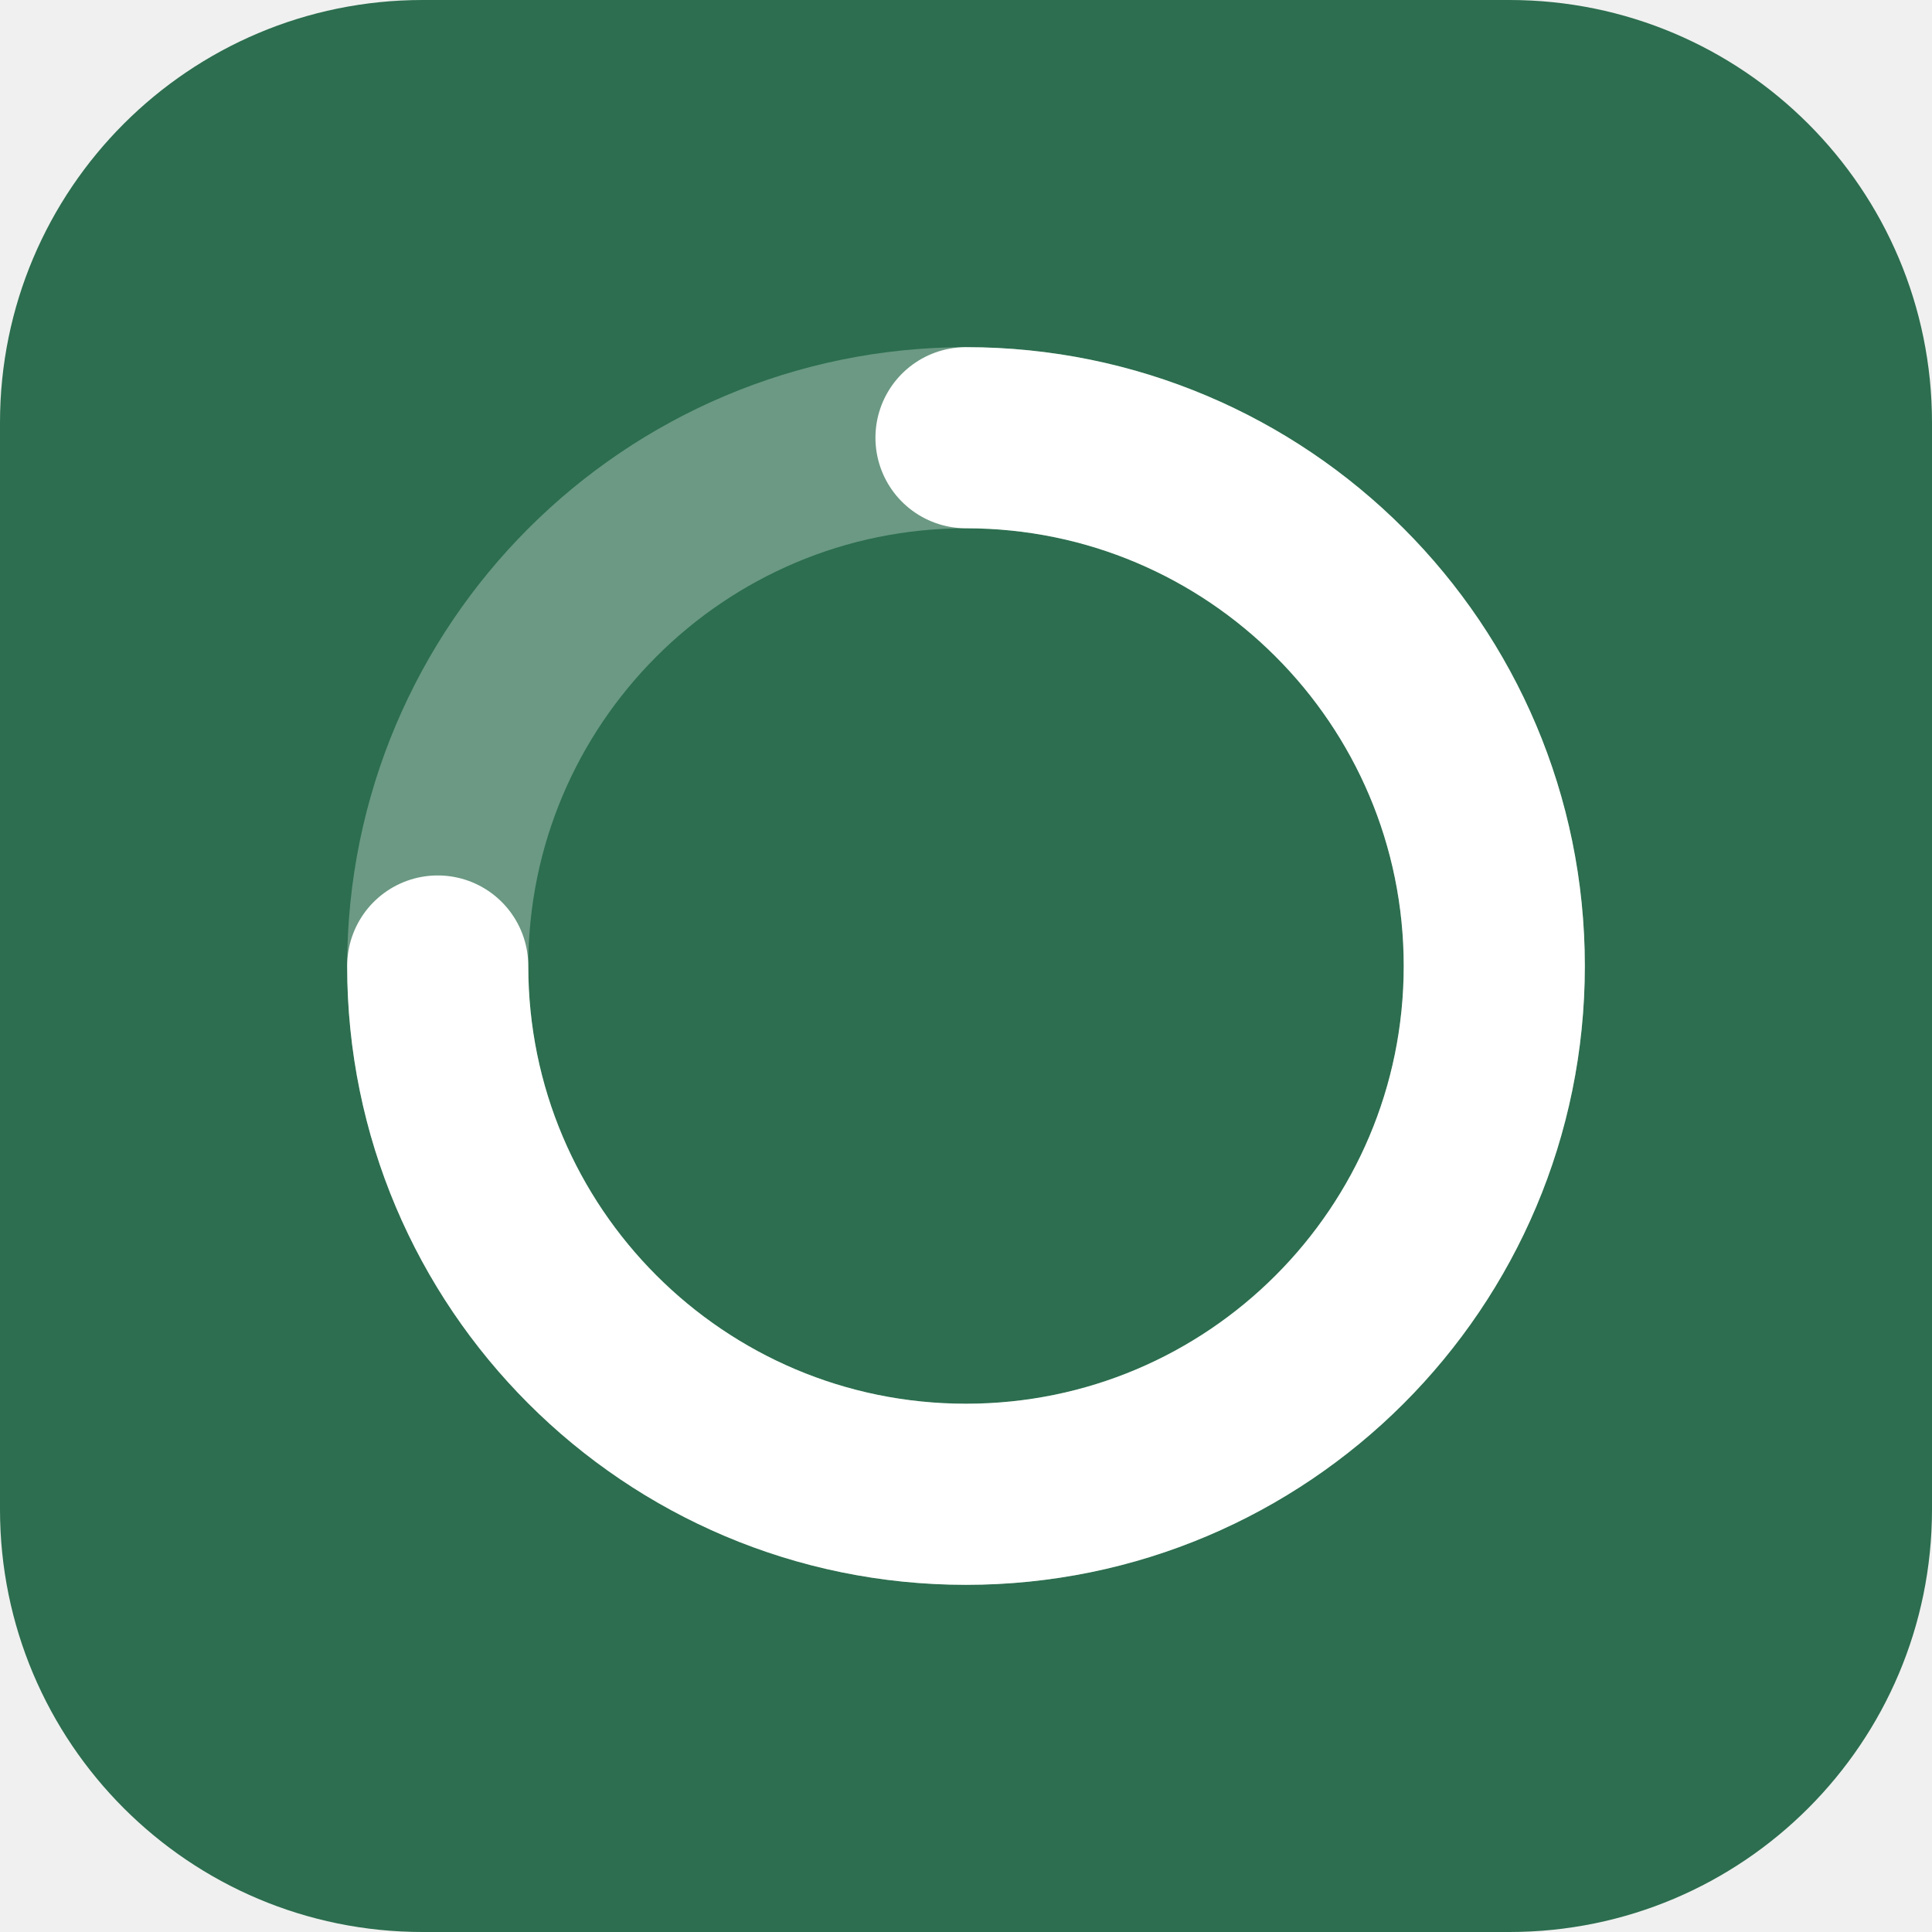
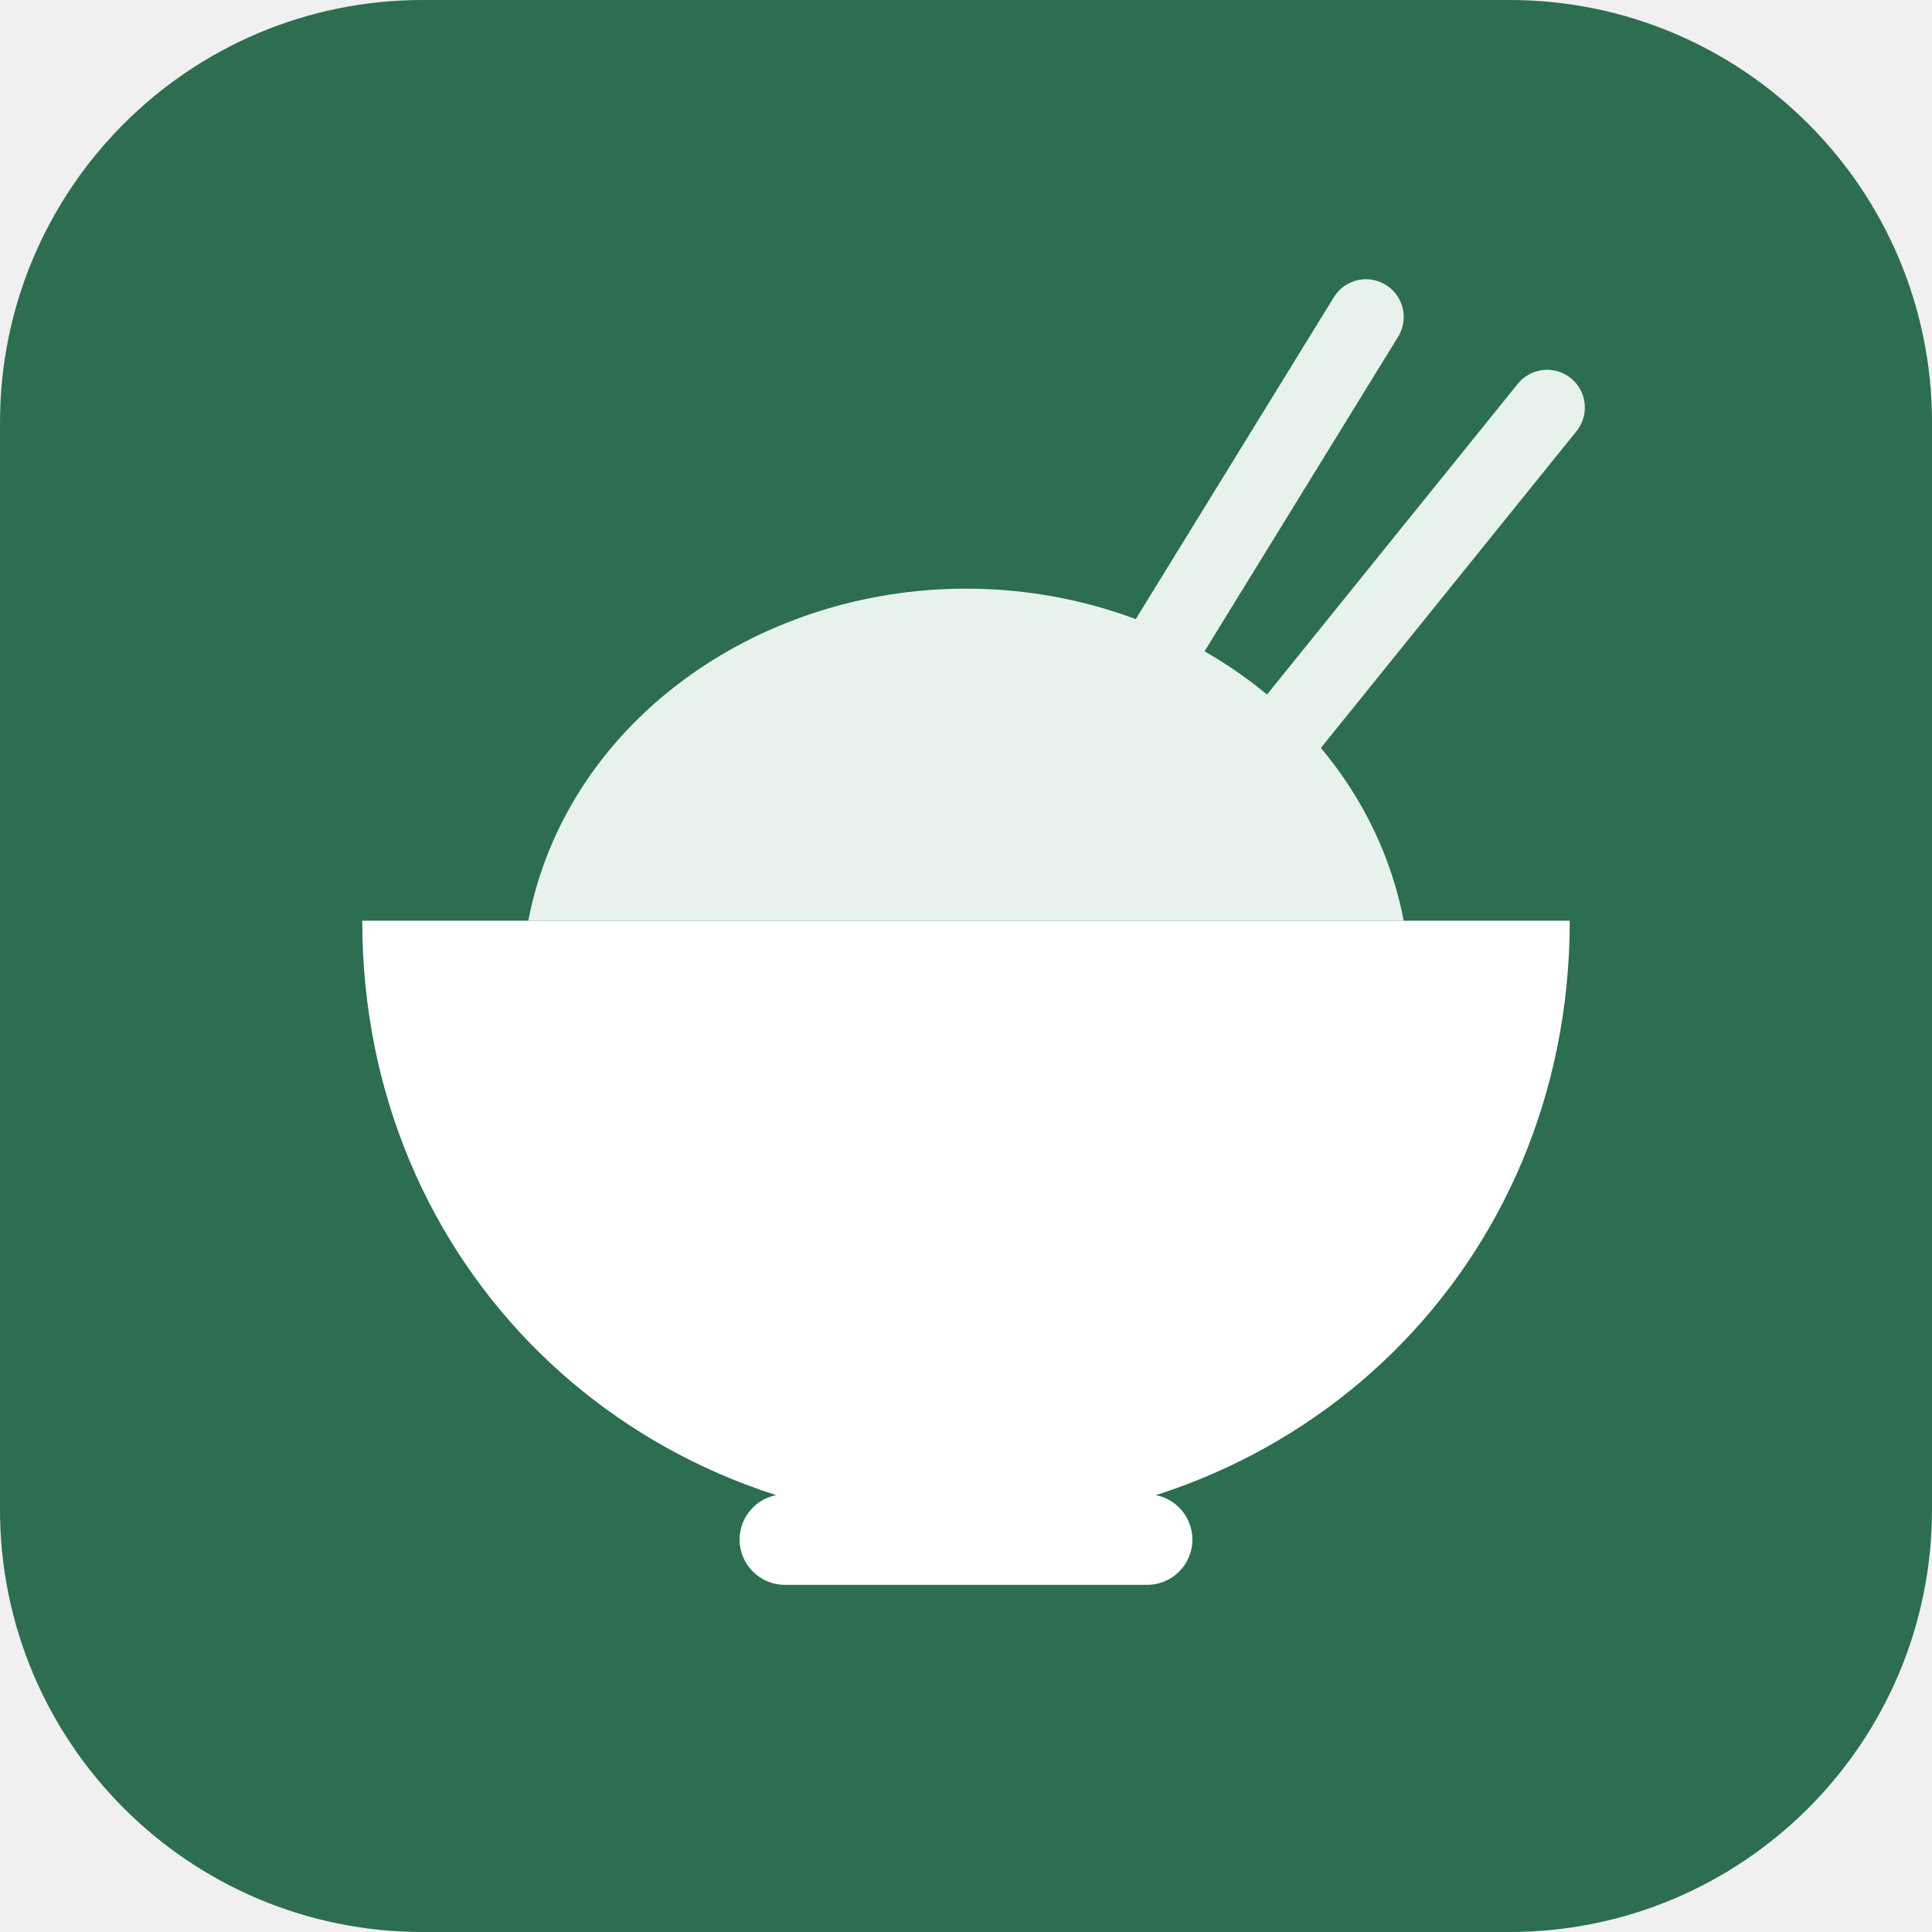
<svg xmlns="http://www.w3.org/2000/svg" viewBox="0 0 512 512">
  <rect width="512" height="512" rx="112" fill="#2c6e4f" />
-   <circle cx="256" cy="256" r="140" fill="none" stroke="#fff" stroke-opacity=".3" stroke-width="48" />
-   <path d="M256 116A140 140 0 1 1 116 256" fill="none" stroke="#fff" stroke-width="48" stroke-linecap="round" />
+   <path d="M96 244h320c0 92-72 160-160 160S96 336 96 244z" fill="#fff" />
+   <path d="M140 244c10-52 60-88 116-88s106 36 116 88z" fill="#e8f2ec" />
+   <path d="M362 84 282 214M410 108 318 222" stroke="#e8f2ec" stroke-width="20" stroke-linecap="round" />
+   <rect x="196" y="396" width="120" height="24" rx="12" fill="#fff" />
</svg>
